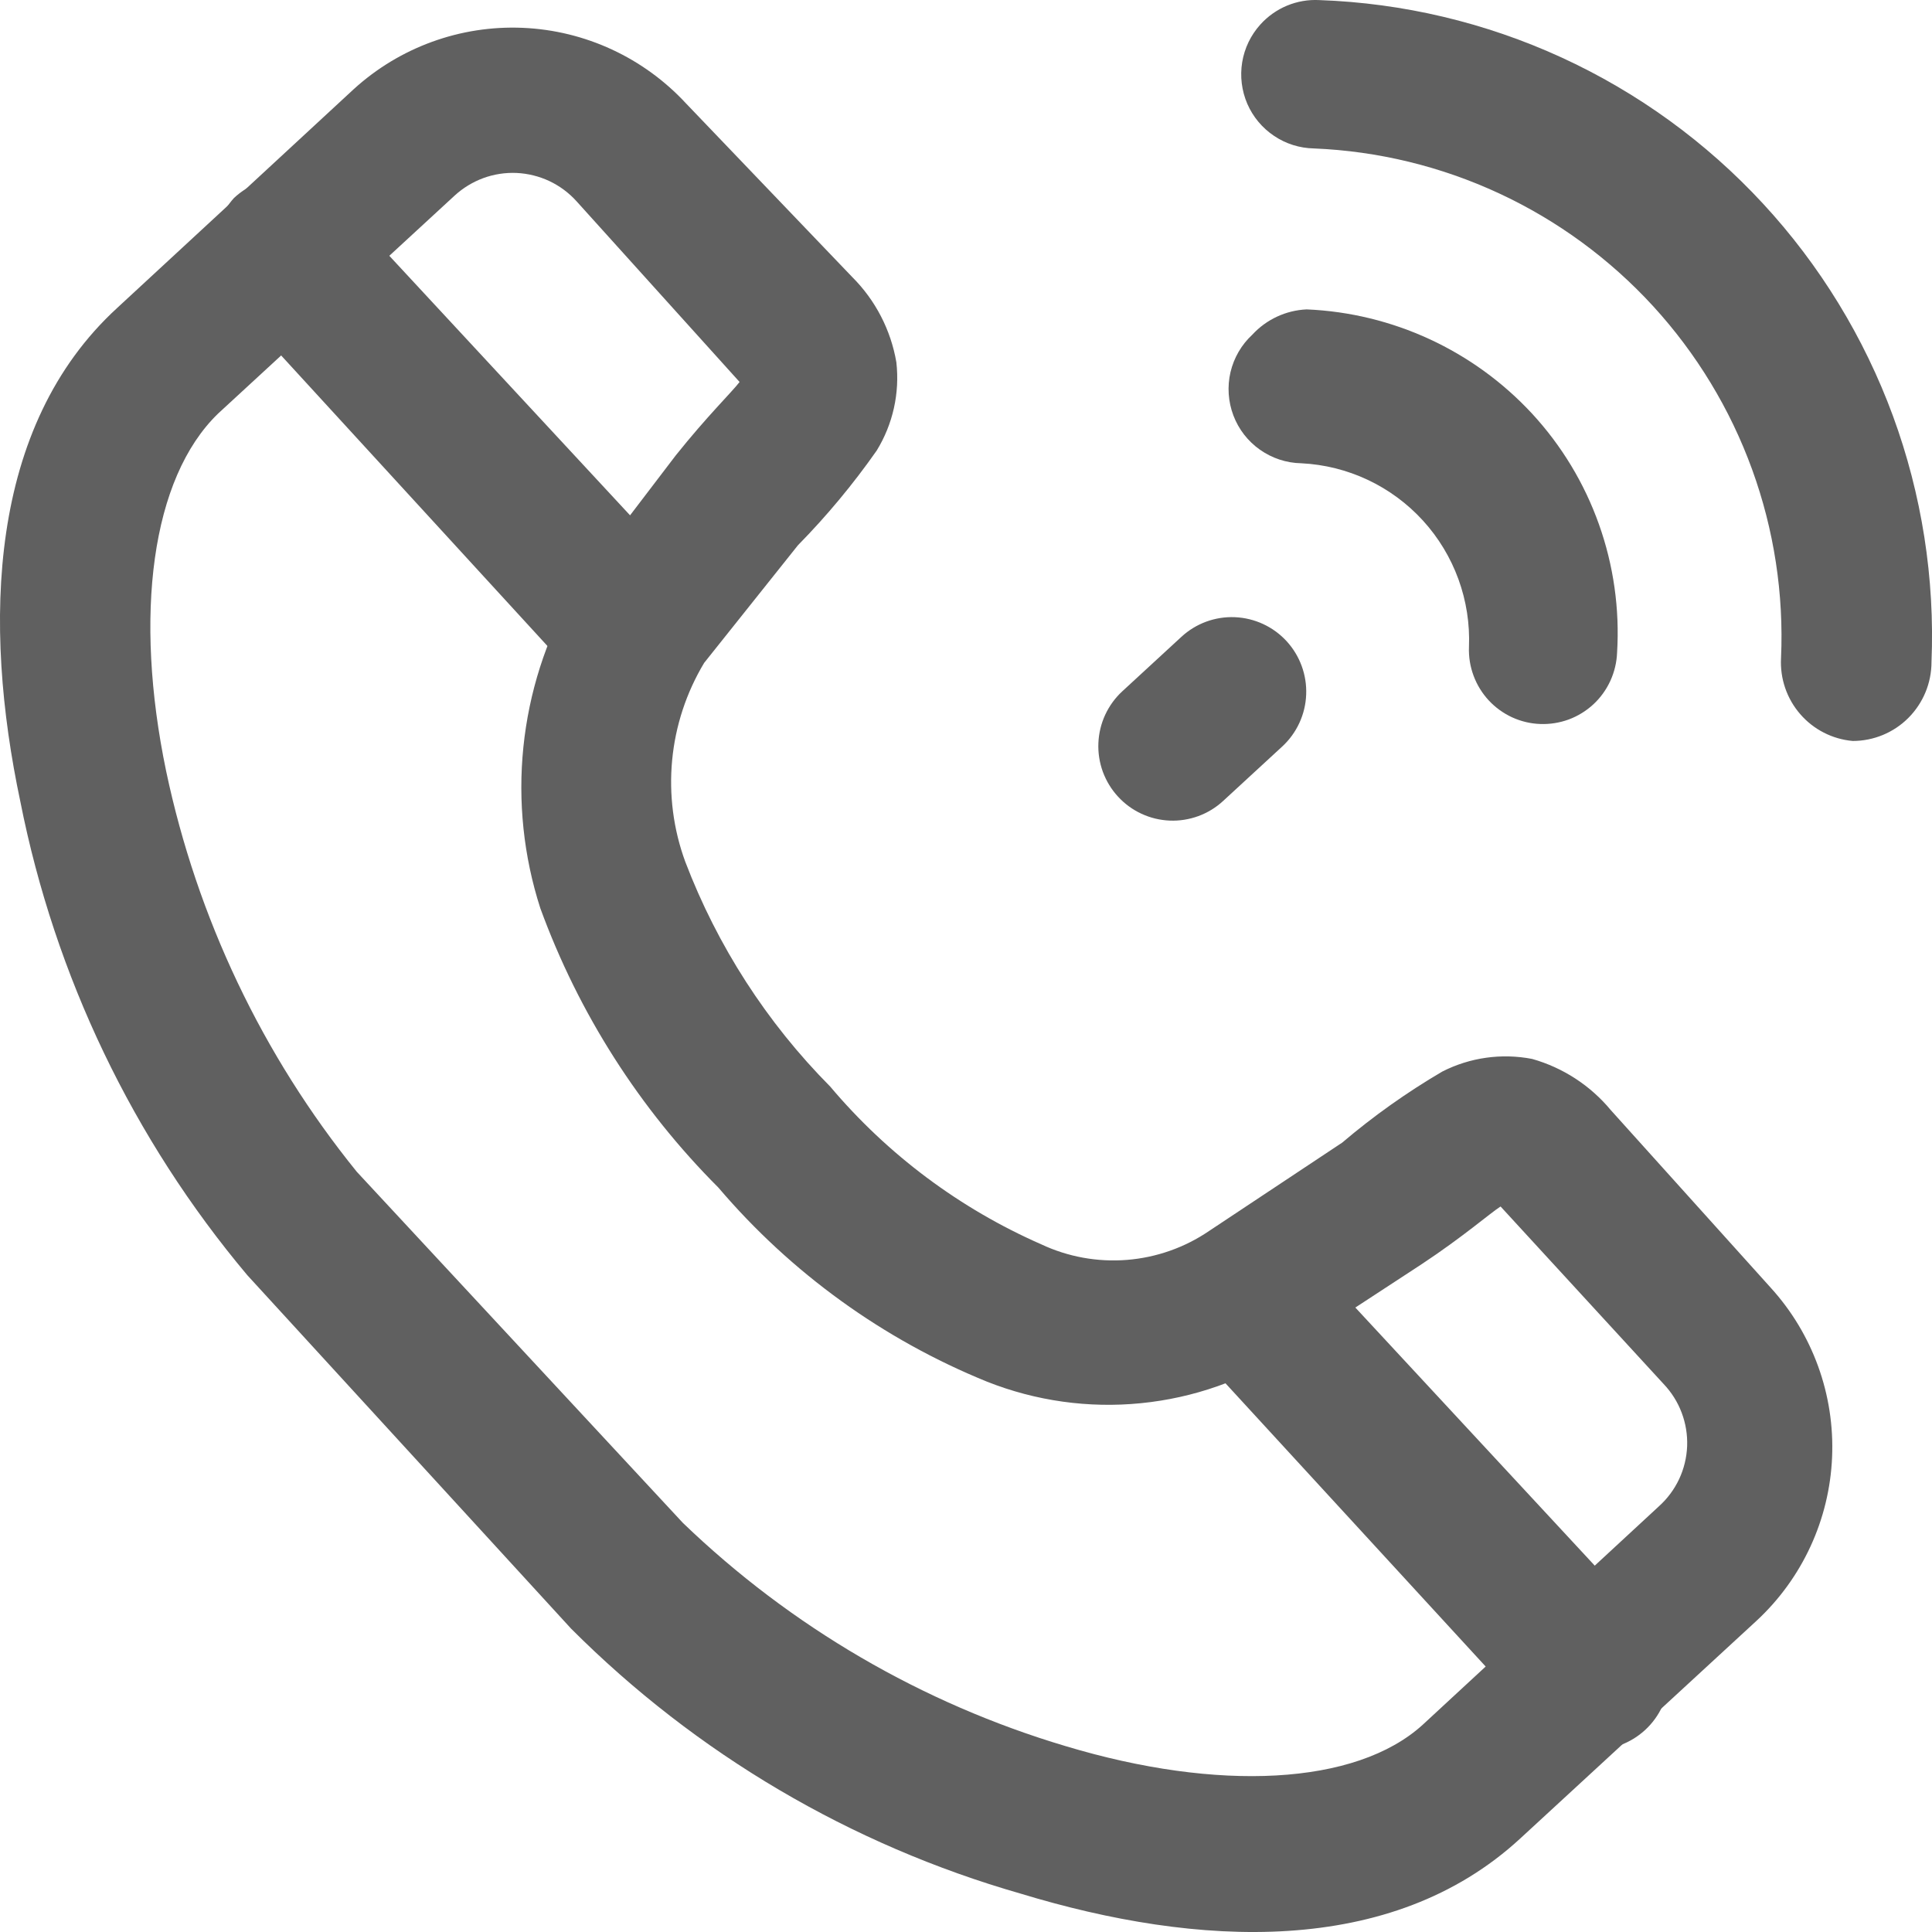
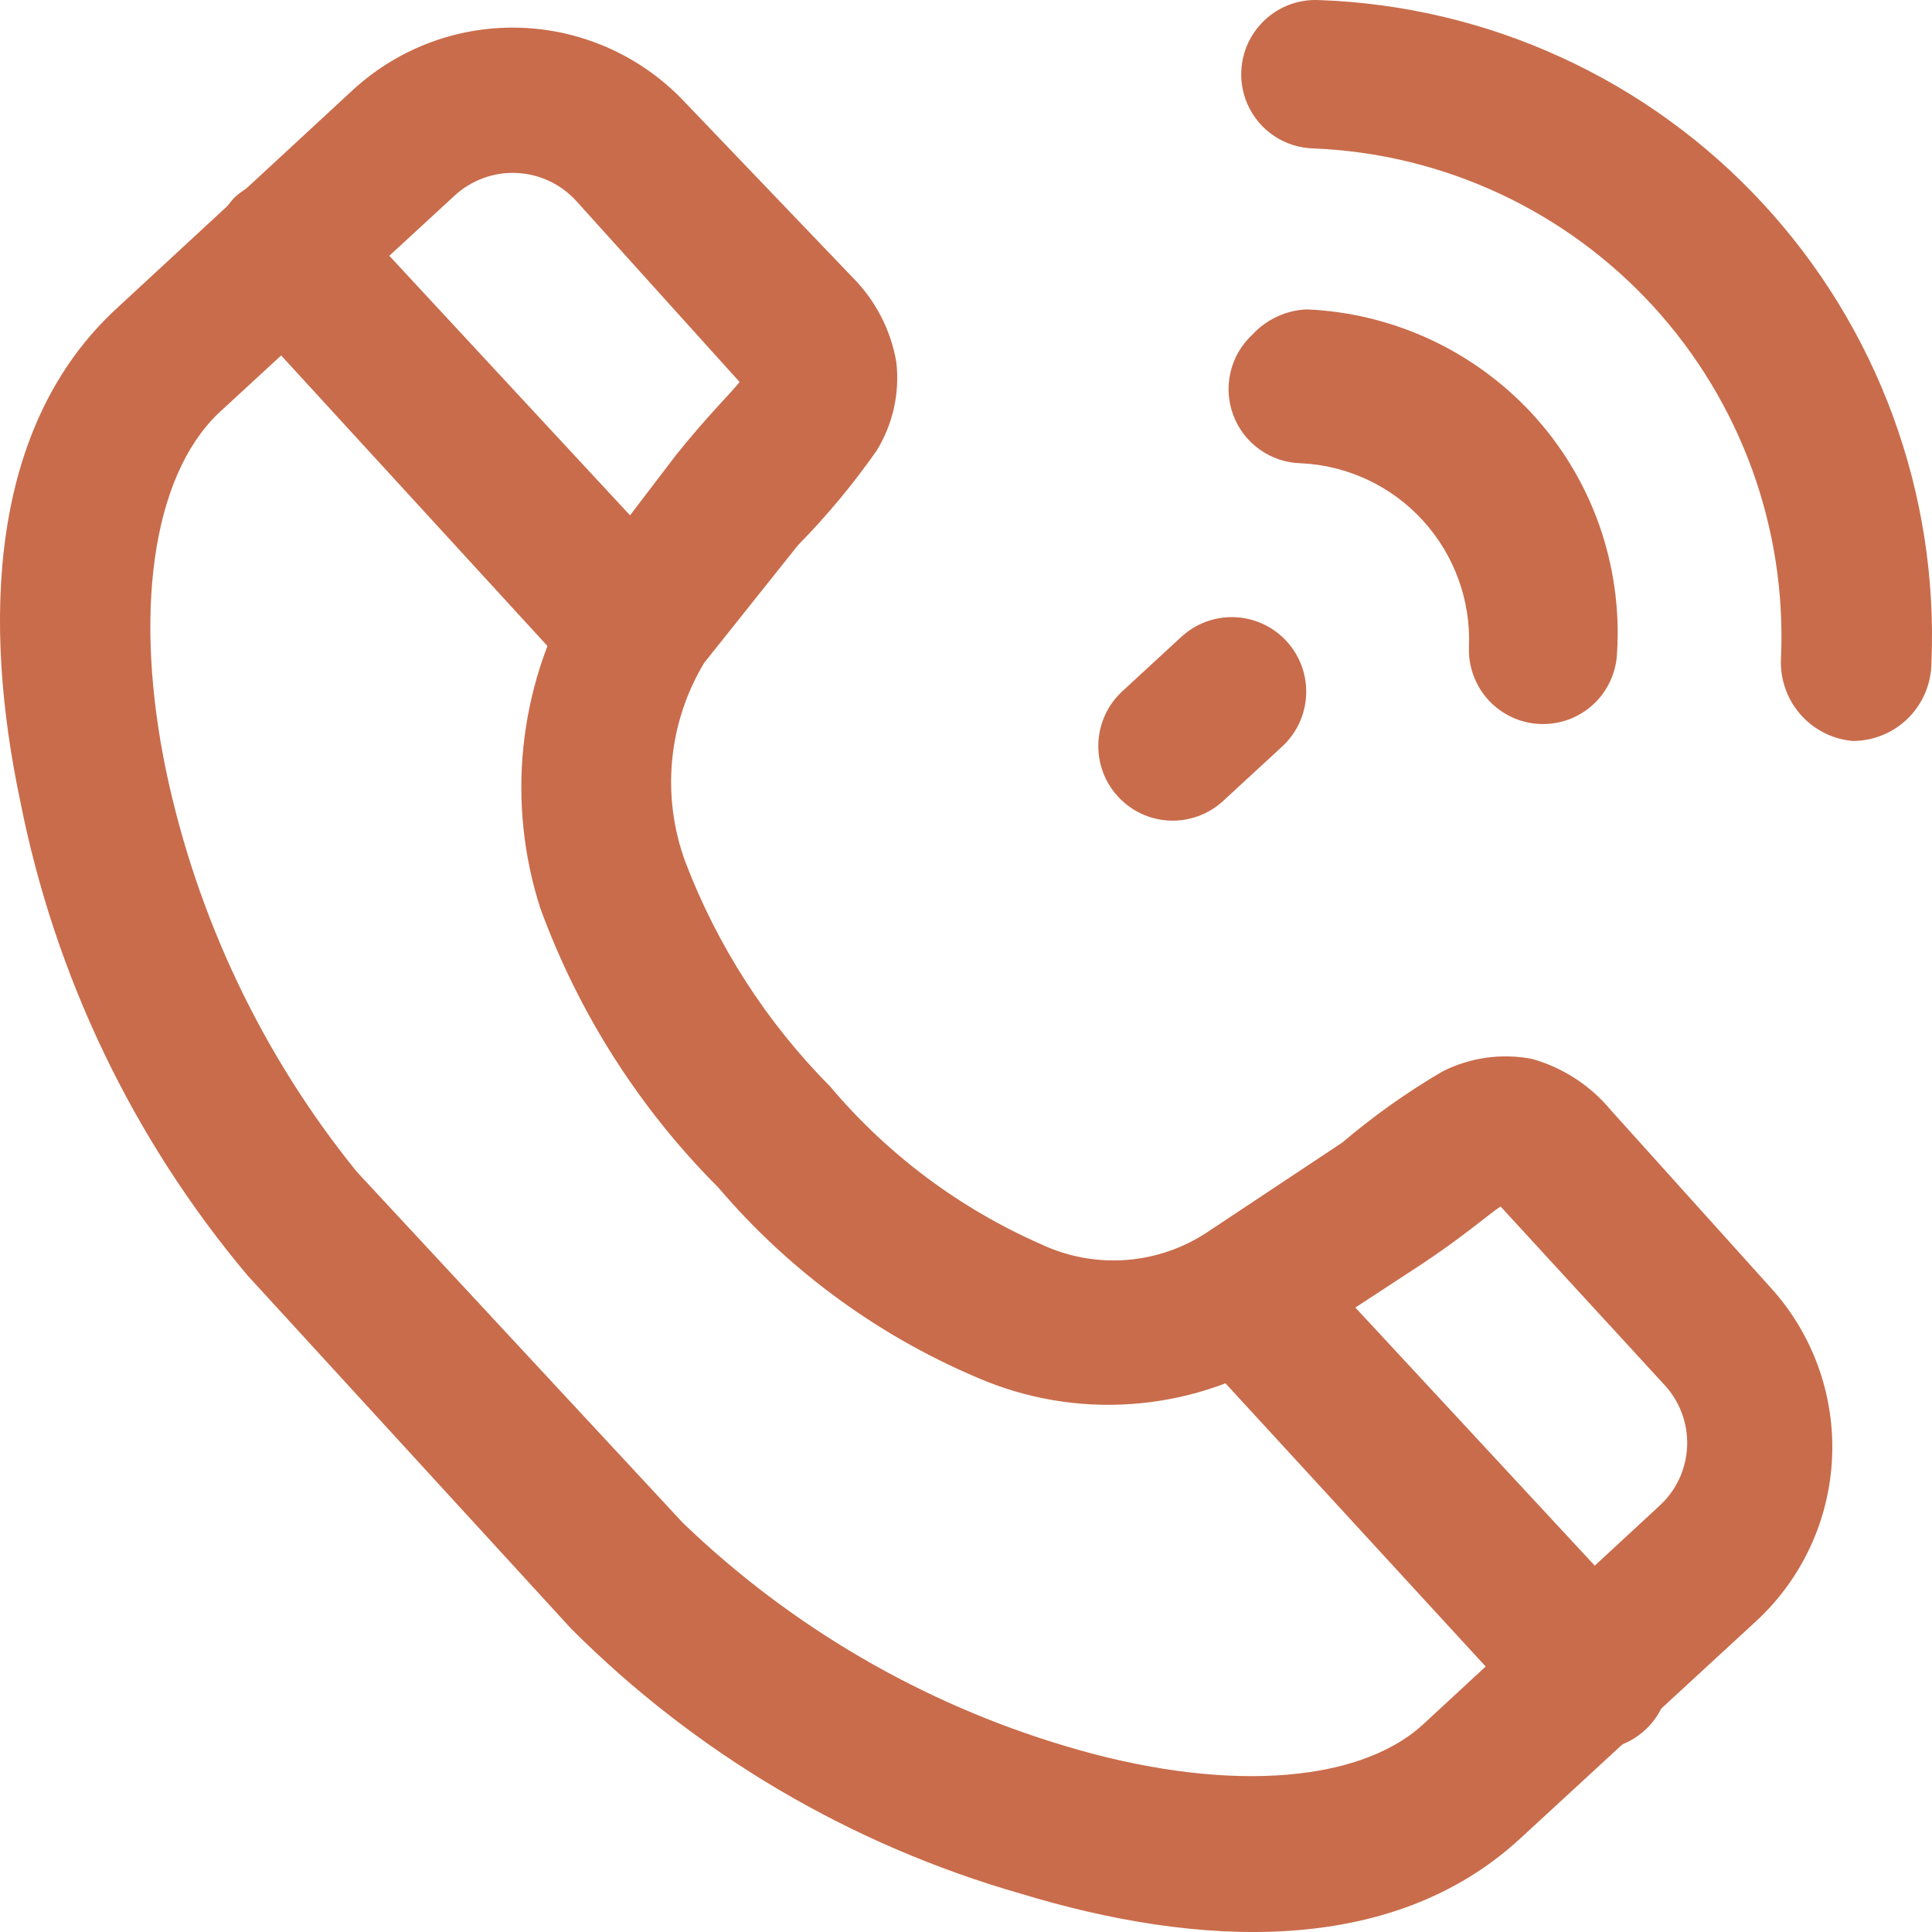
<svg xmlns="http://www.w3.org/2000/svg" width="42" height="42" viewBox="0 0 42 42" fill="none">
-   <path d="M4.742 8.99L9.879 4.256C10.061 4.088 10.274 3.958 10.506 3.872C10.738 3.787 10.985 3.749 11.232 3.76C11.478 3.772 11.721 3.832 11.944 3.937C12.168 4.043 12.368 4.192 12.534 4.376L16.078 8.304C15.907 8.527 15.376 9.042 14.691 9.899L12.585 12.661C12.53 12.729 12.483 12.803 12.448 12.884C11.863 13.916 11.499 15.059 11.378 16.24C11.257 17.421 11.382 18.614 11.746 19.744C12.579 22.026 13.9 24.099 15.616 25.816C17.196 27.672 19.199 29.119 21.456 30.036C22.519 30.457 23.668 30.618 24.805 30.504C25.944 30.391 27.038 30.007 27.997 29.384L30.909 27.48C31.816 26.88 32.382 26.382 32.621 26.228L36.166 30.087C36.337 30.267 36.471 30.479 36.558 30.711C36.646 30.943 36.686 31.19 36.677 31.438C36.667 31.686 36.608 31.93 36.503 32.154C36.397 32.379 36.248 32.58 36.063 32.746L30.926 37.497C29.47 38.818 26.473 38.955 23.168 37.96C20.047 37.031 17.193 35.366 14.845 33.106L7.756 25.473C5.704 22.939 4.284 19.952 3.611 16.76C2.909 13.381 3.286 10.397 4.742 8.99ZM2.55 6.692C-0.259 9.265 -0.379 13.553 0.443 17.429C1.194 21.221 2.89 24.762 5.375 27.72L12.414 35.404C15.132 38.126 18.497 40.109 22.192 41.167C26.028 42.334 30.241 42.557 33.049 39.967L38.187 35.233C39.181 34.311 39.771 33.033 39.828 31.677C39.886 30.322 39.407 28.998 38.495 27.995L35.019 24.135C34.574 23.598 33.977 23.209 33.306 23.02C32.643 22.892 31.956 22.988 31.354 23.295C30.586 23.745 29.858 24.262 29.179 24.839L26.285 26.76C25.755 27.121 25.139 27.338 24.5 27.389C23.86 27.44 23.218 27.324 22.637 27.051C20.866 26.274 19.296 25.101 18.048 23.621C16.668 22.23 15.595 20.564 14.897 18.733C14.638 18.027 14.541 17.273 14.612 16.525C14.683 15.777 14.921 15.054 15.308 14.41L17.346 11.854C17.972 11.217 18.545 10.528 19.058 9.796C19.411 9.222 19.562 8.545 19.486 7.875C19.366 7.173 19.031 6.526 18.527 6.023L14.914 2.249C13.993 1.254 12.717 0.663 11.364 0.605C10.011 0.547 8.689 1.027 7.687 1.941L2.55 6.692Z" fill="#606060" />
-   <path d="M5.084 4.307C4.8 4.623 4.643 5.032 4.643 5.457C4.643 5.881 4.8 6.291 5.084 6.606L12.174 14.341C12.478 14.638 12.881 14.811 13.305 14.827C13.729 14.842 14.144 14.7 14.469 14.427C14.625 14.284 14.752 14.112 14.842 13.92C14.932 13.728 14.983 13.52 14.993 13.308C15.002 13.096 14.97 12.884 14.898 12.685C14.825 12.486 14.715 12.302 14.572 12.146L7.396 4.41C7.253 4.248 7.079 4.117 6.884 4.024C6.689 3.931 6.478 3.878 6.262 3.868C6.046 3.858 5.831 3.892 5.629 3.968C5.426 4.043 5.241 4.159 5.084 4.307Z" fill="#606060" />
-   <path d="M26.371 27.48C26.087 27.795 25.93 28.204 25.93 28.629C25.93 29.054 26.087 29.463 26.371 29.778L33.478 37.514C33.769 37.83 34.173 38.017 34.602 38.035C35.03 38.053 35.448 37.899 35.764 37.608C36.08 37.317 36.267 36.912 36.285 36.483C36.302 36.053 36.149 35.635 35.858 35.318L28.683 27.583C28.54 27.421 28.366 27.289 28.171 27.196C27.976 27.103 27.764 27.05 27.549 27.04C27.333 27.031 27.118 27.065 26.915 27.14C26.713 27.216 26.528 27.331 26.371 27.48Z" fill="#606060" />
-   <path d="M27.225 7.275C26.989 7.493 26.824 7.777 26.75 8.09C26.677 8.403 26.699 8.731 26.813 9.032C26.927 9.333 27.128 9.592 27.391 9.777C27.654 9.962 27.965 10.065 28.287 10.071C29.298 10.12 30.249 10.567 30.933 11.316C31.616 12.065 31.976 13.054 31.934 14.067C31.926 14.279 31.96 14.49 32.034 14.689C32.107 14.887 32.219 15.069 32.363 15.225C32.507 15.38 32.68 15.505 32.872 15.594C33.065 15.682 33.273 15.732 33.484 15.739C33.695 15.747 33.906 15.713 34.105 15.64C34.303 15.566 34.485 15.454 34.64 15.31C34.795 15.166 34.92 14.992 35.008 14.8C35.096 14.607 35.146 14.399 35.154 14.187C35.212 13.241 35.078 12.292 34.76 11.399C34.443 10.506 33.947 9.686 33.304 8.99C32.033 7.619 30.273 6.805 28.406 6.726C27.956 6.746 27.531 6.943 27.225 7.275Z" fill="#606060" />
-   <path d="M27.398 0.534C27.191 0.764 27.054 1.048 27.004 1.353C26.954 1.659 26.993 1.972 27.115 2.256C27.238 2.54 27.44 2.782 27.697 2.954C27.953 3.127 28.254 3.221 28.563 3.227C29.957 3.284 31.326 3.617 32.591 4.205C33.856 4.793 34.993 5.626 35.937 6.655C36.88 7.685 37.612 8.891 38.089 10.204C38.566 11.517 38.78 12.911 38.718 14.307C38.694 14.751 38.843 15.187 39.134 15.523C39.424 15.859 39.834 16.069 40.276 16.108C40.73 16.108 41.166 15.928 41.487 15.606C41.808 15.284 41.989 14.848 41.989 14.393C42.064 12.572 41.779 10.753 41.151 9.042C40.522 7.332 39.562 5.762 38.325 4.425C37.088 3.087 35.599 2.008 33.945 1.249C32.29 0.49 30.501 0.066 28.683 0.002C28.442 -0.011 28.202 0.03 27.98 0.122C27.758 0.214 27.559 0.355 27.398 0.534Z" fill="#606060" />
-   <path d="M24.398 15.028C24.242 15.172 24.116 15.345 24.026 15.539C23.937 15.732 23.887 15.94 23.878 16.153C23.869 16.366 23.902 16.578 23.975 16.778C24.049 16.978 24.16 17.161 24.304 17.317C24.448 17.474 24.621 17.601 24.814 17.69C25.007 17.78 25.215 17.83 25.428 17.839C25.64 17.848 25.852 17.814 26.052 17.741C26.251 17.668 26.434 17.556 26.59 17.412L27.875 16.228C28.19 15.937 28.378 15.532 28.395 15.103C28.413 14.674 28.26 14.255 27.969 13.938C27.678 13.622 27.274 13.435 26.845 13.417C26.417 13.399 25.998 13.553 25.683 13.844L24.398 15.028Z" fill="#606060" />
+   <path d="M4.742 8.99L9.879 4.256C10.061 4.088 10.274 3.958 10.506 3.872C10.738 3.787 10.985 3.749 11.232 3.76C11.478 3.772 11.721 3.832 11.944 3.937C12.168 4.043 12.368 4.192 12.534 4.376L16.078 8.304C15.907 8.527 15.376 9.042 14.691 9.899L12.585 12.661C12.53 12.729 12.483 12.803 12.448 12.884C11.863 13.916 11.499 15.059 11.378 16.24C11.257 17.421 11.382 18.614 11.746 19.744C12.579 22.026 13.9 24.099 15.616 25.816C17.196 27.672 19.199 29.119 21.456 30.036C22.519 30.457 23.668 30.618 24.805 30.504C25.944 30.391 27.038 30.007 27.997 29.384L30.909 27.48C31.816 26.88 32.382 26.382 32.621 26.228L36.166 30.087C36.337 30.267 36.471 30.479 36.558 30.711C36.646 30.943 36.686 31.19 36.677 31.438C36.667 31.686 36.608 31.93 36.503 32.154C36.397 32.379 36.248 32.58 36.063 32.746L30.926 37.497C29.47 38.818 26.473 38.955 23.168 37.96C20.047 37.031 17.193 35.366 14.845 33.106L7.756 25.473C5.704 22.939 4.284 19.952 3.611 16.76C2.909 13.381 3.286 10.397 4.742 8.99ZM2.55 6.692C-0.259 9.265 -0.379 13.553 0.443 17.429C1.194 21.221 2.89 24.762 5.375 27.72L12.414 35.404C15.132 38.126 18.497 40.109 22.192 41.167C26.028 42.334 30.241 42.557 33.049 39.967L38.187 35.233C39.181 34.311 39.771 33.033 39.828 31.677C39.886 30.322 39.407 28.998 38.495 27.995L35.019 24.135C34.574 23.598 33.977 23.209 33.306 23.02C32.643 22.892 31.956 22.988 31.354 23.295C30.586 23.745 29.858 24.262 29.179 24.839L26.285 26.76C25.755 27.121 25.139 27.338 24.5 27.389C23.86 27.44 23.218 27.324 22.637 27.051C20.866 26.274 19.296 25.101 18.048 23.621C16.668 22.23 15.595 20.564 14.897 18.733C14.638 18.027 14.541 17.273 14.612 16.525C14.683 15.777 14.921 15.054 15.308 14.41L17.346 11.854C17.972 11.217 18.545 10.528 19.058 9.796C19.411 9.222 19.562 8.545 19.486 7.875C19.366 7.173 19.031 6.526 18.527 6.023L14.914 2.249C13.993 1.254 12.717 0.663 11.364 0.605C10.011 0.547 8.689 1.027 7.687 1.941L2.55 6.692Z" fill="#C96C4B" />
+   <path d="M5.084 4.307C4.8 4.623 4.643 5.032 4.643 5.457C4.643 5.881 4.8 6.291 5.084 6.606L12.174 14.341C12.477 14.638 12.88 14.811 13.304 14.827C13.728 14.842 14.143 14.7 14.468 14.427C14.625 14.284 14.752 14.112 14.842 13.92C14.932 13.728 14.983 13.52 14.992 13.308C15.002 13.096 14.97 12.884 14.897 12.685C14.825 12.486 14.714 12.302 14.571 12.146L7.396 4.41C7.253 4.248 7.078 4.117 6.884 4.024C6.689 3.931 6.477 3.878 6.262 3.868C6.046 3.858 5.83 3.892 5.628 3.968C5.426 4.043 5.241 4.159 5.084 4.307Z" fill="#C96C4B" />
+   <path d="M26.371 27.48C26.087 27.795 25.93 28.204 25.93 28.629C25.93 29.054 26.087 29.463 26.371 29.778L33.478 37.514C33.769 37.83 34.173 38.017 34.601 38.035C35.03 38.053 35.448 37.899 35.764 37.608C36.08 37.317 36.267 36.912 36.285 36.483C36.302 36.053 36.149 35.635 35.858 35.318L28.683 27.583C28.54 27.421 28.366 27.289 28.171 27.196C27.976 27.103 27.764 27.05 27.549 27.04C27.333 27.031 27.117 27.065 26.915 27.14C26.713 27.216 26.528 27.331 26.371 27.48Z" fill="#C96C4B" />
+   <path d="M27.225 7.275C26.989 7.493 26.824 7.777 26.751 8.09C26.677 8.403 26.699 8.731 26.813 9.032C26.927 9.333 27.129 9.592 27.391 9.777C27.654 9.962 27.966 10.065 28.287 10.071C29.298 10.12 30.25 10.567 30.933 11.316C31.616 12.065 31.976 13.054 31.934 14.067C31.926 14.279 31.96 14.49 32.034 14.689C32.108 14.887 32.219 15.069 32.363 15.225C32.507 15.38 32.68 15.505 32.873 15.594C33.065 15.682 33.273 15.732 33.484 15.739C33.696 15.747 33.906 15.713 34.105 15.64C34.303 15.566 34.485 15.454 34.64 15.31C34.795 15.166 34.92 14.992 35.008 14.8C35.096 14.607 35.146 14.399 35.154 14.187C35.212 13.241 35.078 12.292 34.761 11.399C34.443 10.506 33.947 9.686 33.304 8.99C32.033 7.619 30.273 6.805 28.407 6.726C27.956 6.746 27.531 6.943 27.225 7.275Z" fill="#C96C4B" />
+   <path d="M27.398 0.534C27.191 0.764 27.054 1.048 27.004 1.353C26.954 1.659 26.992 1.972 27.115 2.256C27.238 2.54 27.439 2.782 27.696 2.954C27.953 3.127 28.253 3.221 28.562 3.227C29.956 3.284 31.325 3.617 32.591 4.205C33.856 4.793 34.993 5.626 35.937 6.655C36.88 7.685 37.611 8.891 38.089 10.204C38.566 11.517 38.779 12.911 38.717 14.307C38.693 14.751 38.843 15.187 39.133 15.523C39.424 15.859 39.834 16.069 40.276 16.108C40.73 16.108 41.166 15.928 41.487 15.606C41.808 15.284 41.988 14.848 41.988 14.393C42.064 12.572 41.779 10.753 41.15 9.042C40.522 7.332 39.561 5.762 38.324 4.425C37.088 3.087 35.599 2.008 33.944 1.249C32.289 0.49 30.501 0.066 28.682 0.002C28.442 -0.011 28.202 0.03 27.98 0.122C27.757 0.214 27.559 0.355 27.398 0.534Z" fill="#C96C4B" />
+   <path d="M24.398 15.028C24.242 15.172 24.115 15.345 24.026 15.539C23.937 15.732 23.886 15.94 23.877 16.153C23.869 16.366 23.902 16.578 23.975 16.778C24.048 16.978 24.16 17.161 24.304 17.317C24.448 17.474 24.621 17.601 24.814 17.69C25.006 17.78 25.215 17.83 25.427 17.839C25.64 17.848 25.852 17.814 26.051 17.741C26.25 17.668 26.434 17.556 26.59 17.412L27.874 16.228C28.19 15.937 28.377 15.532 28.395 15.103C28.413 14.674 28.259 14.255 27.968 13.938C27.678 13.622 27.274 13.435 26.845 13.417C26.416 13.399 25.998 13.553 25.682 13.844L24.398 15.028Z" fill="#C96C4B" />
</svg>
